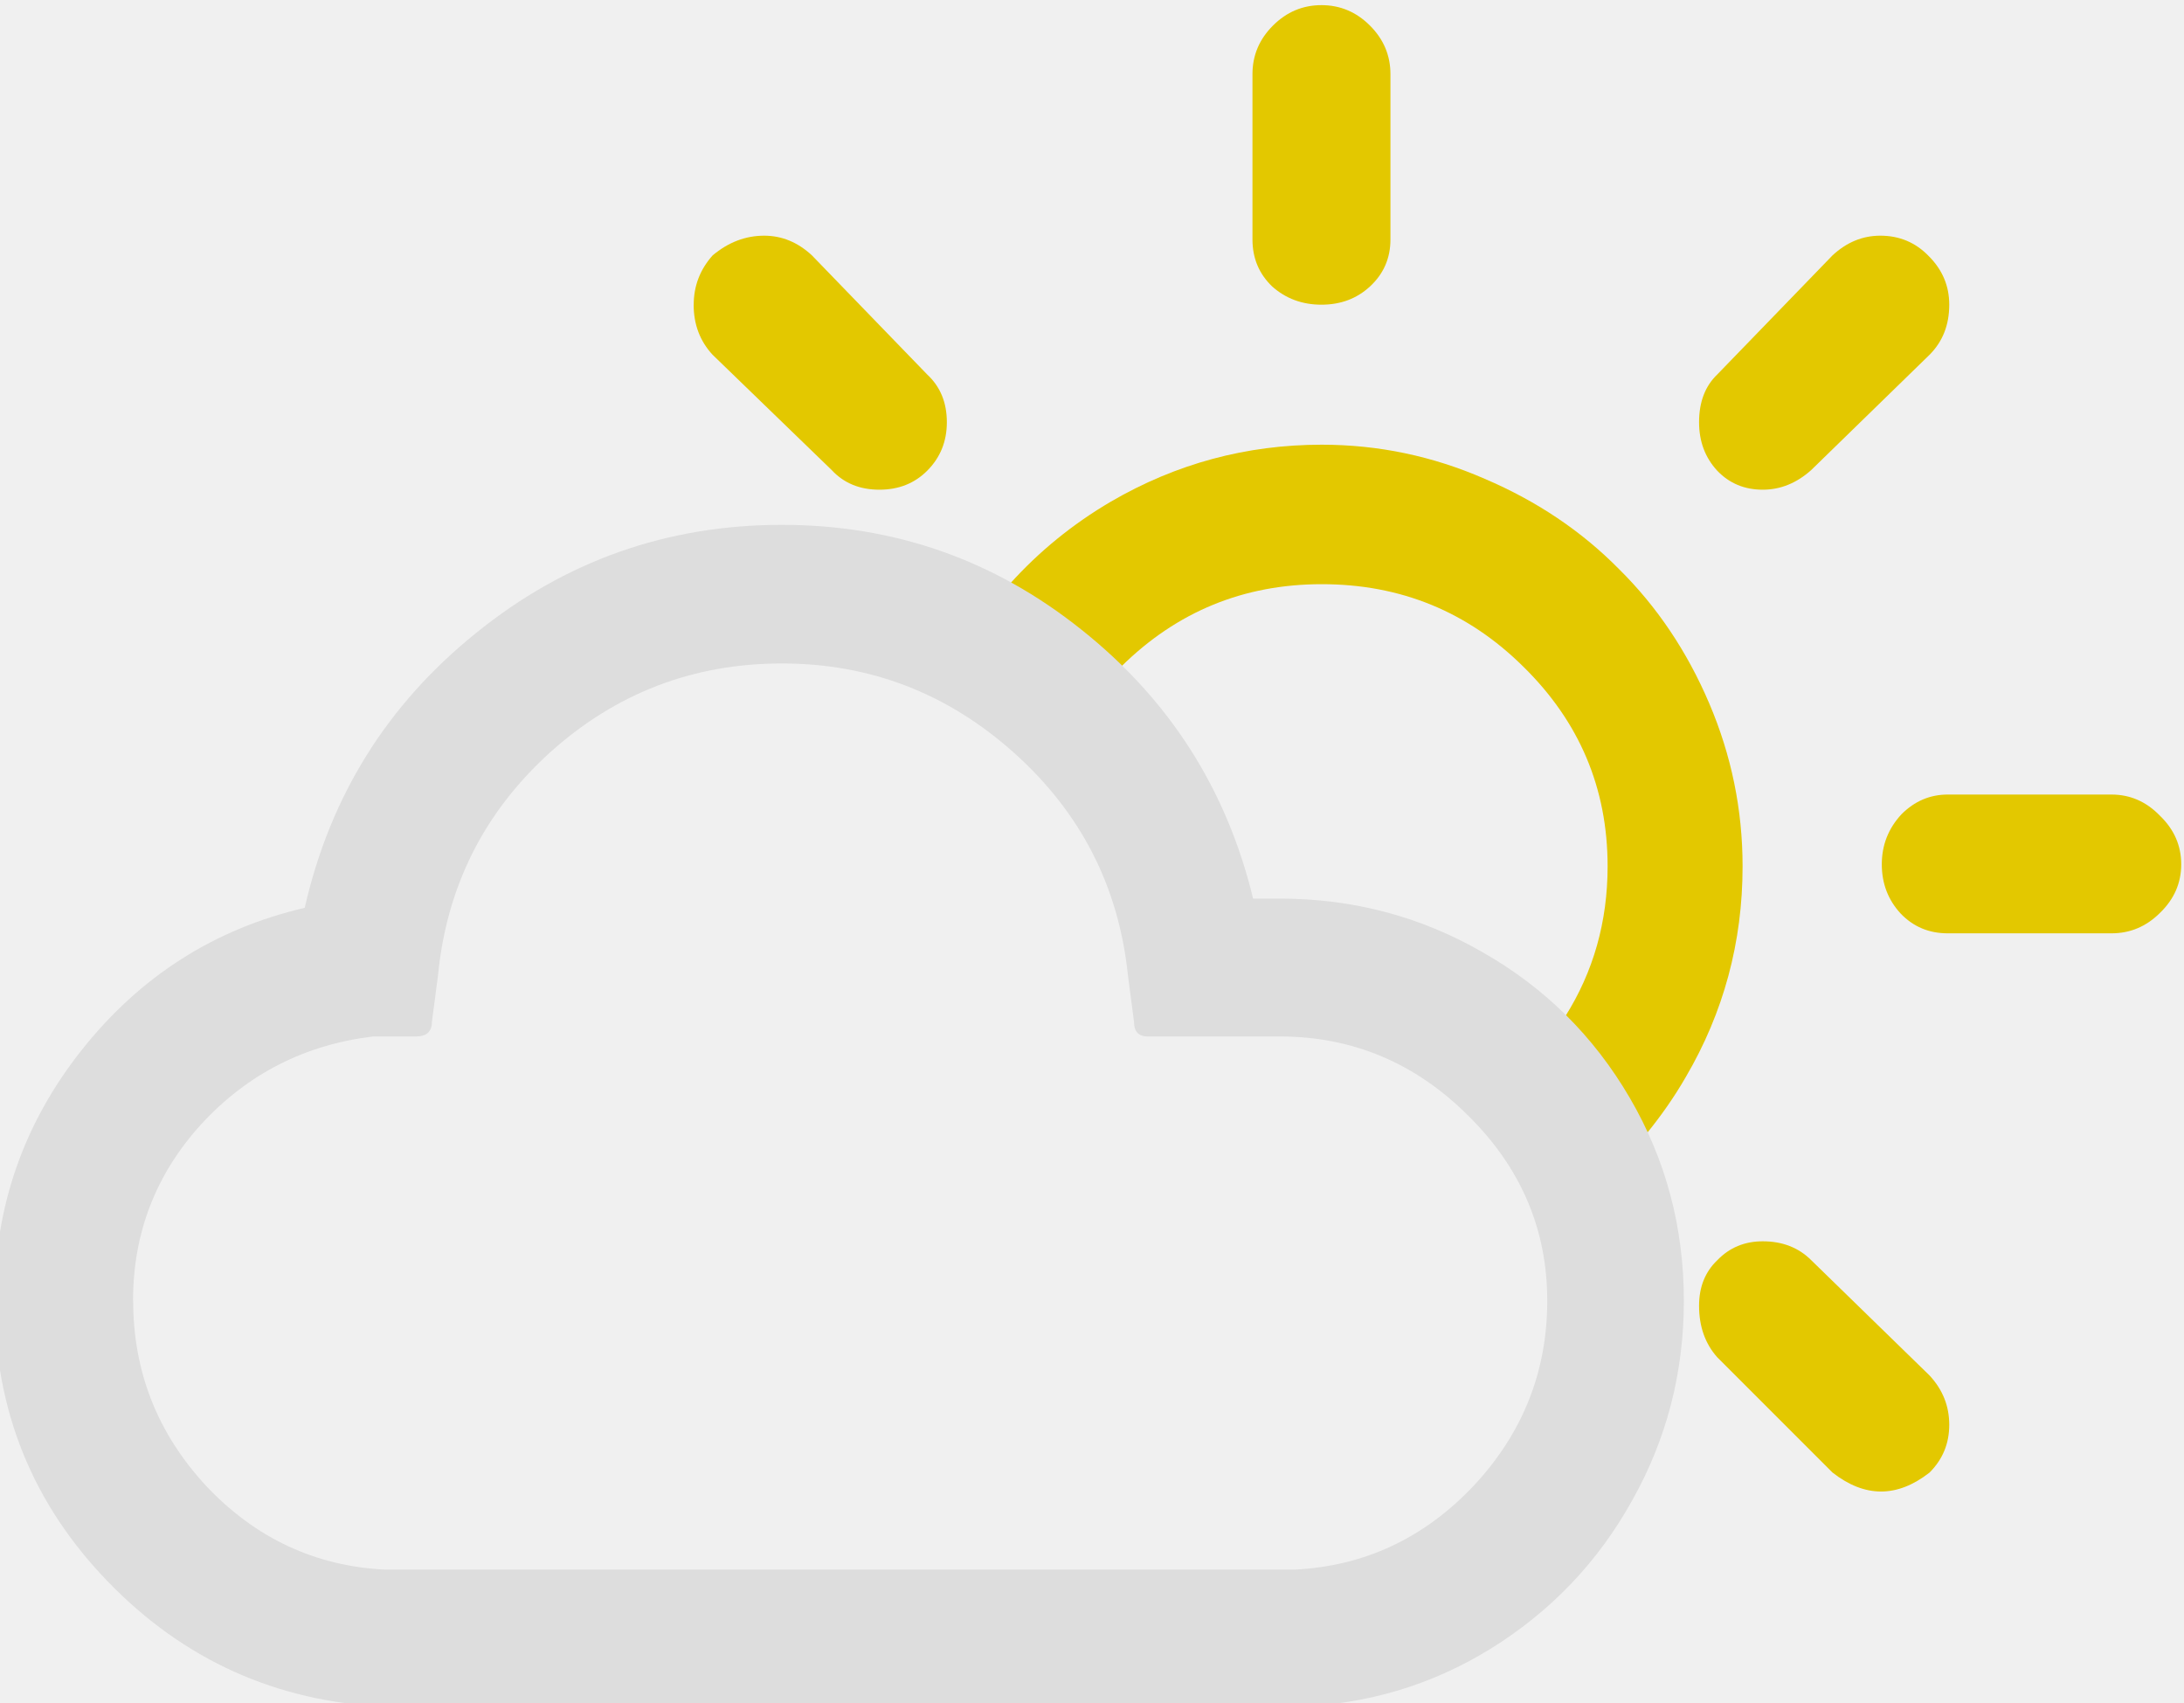
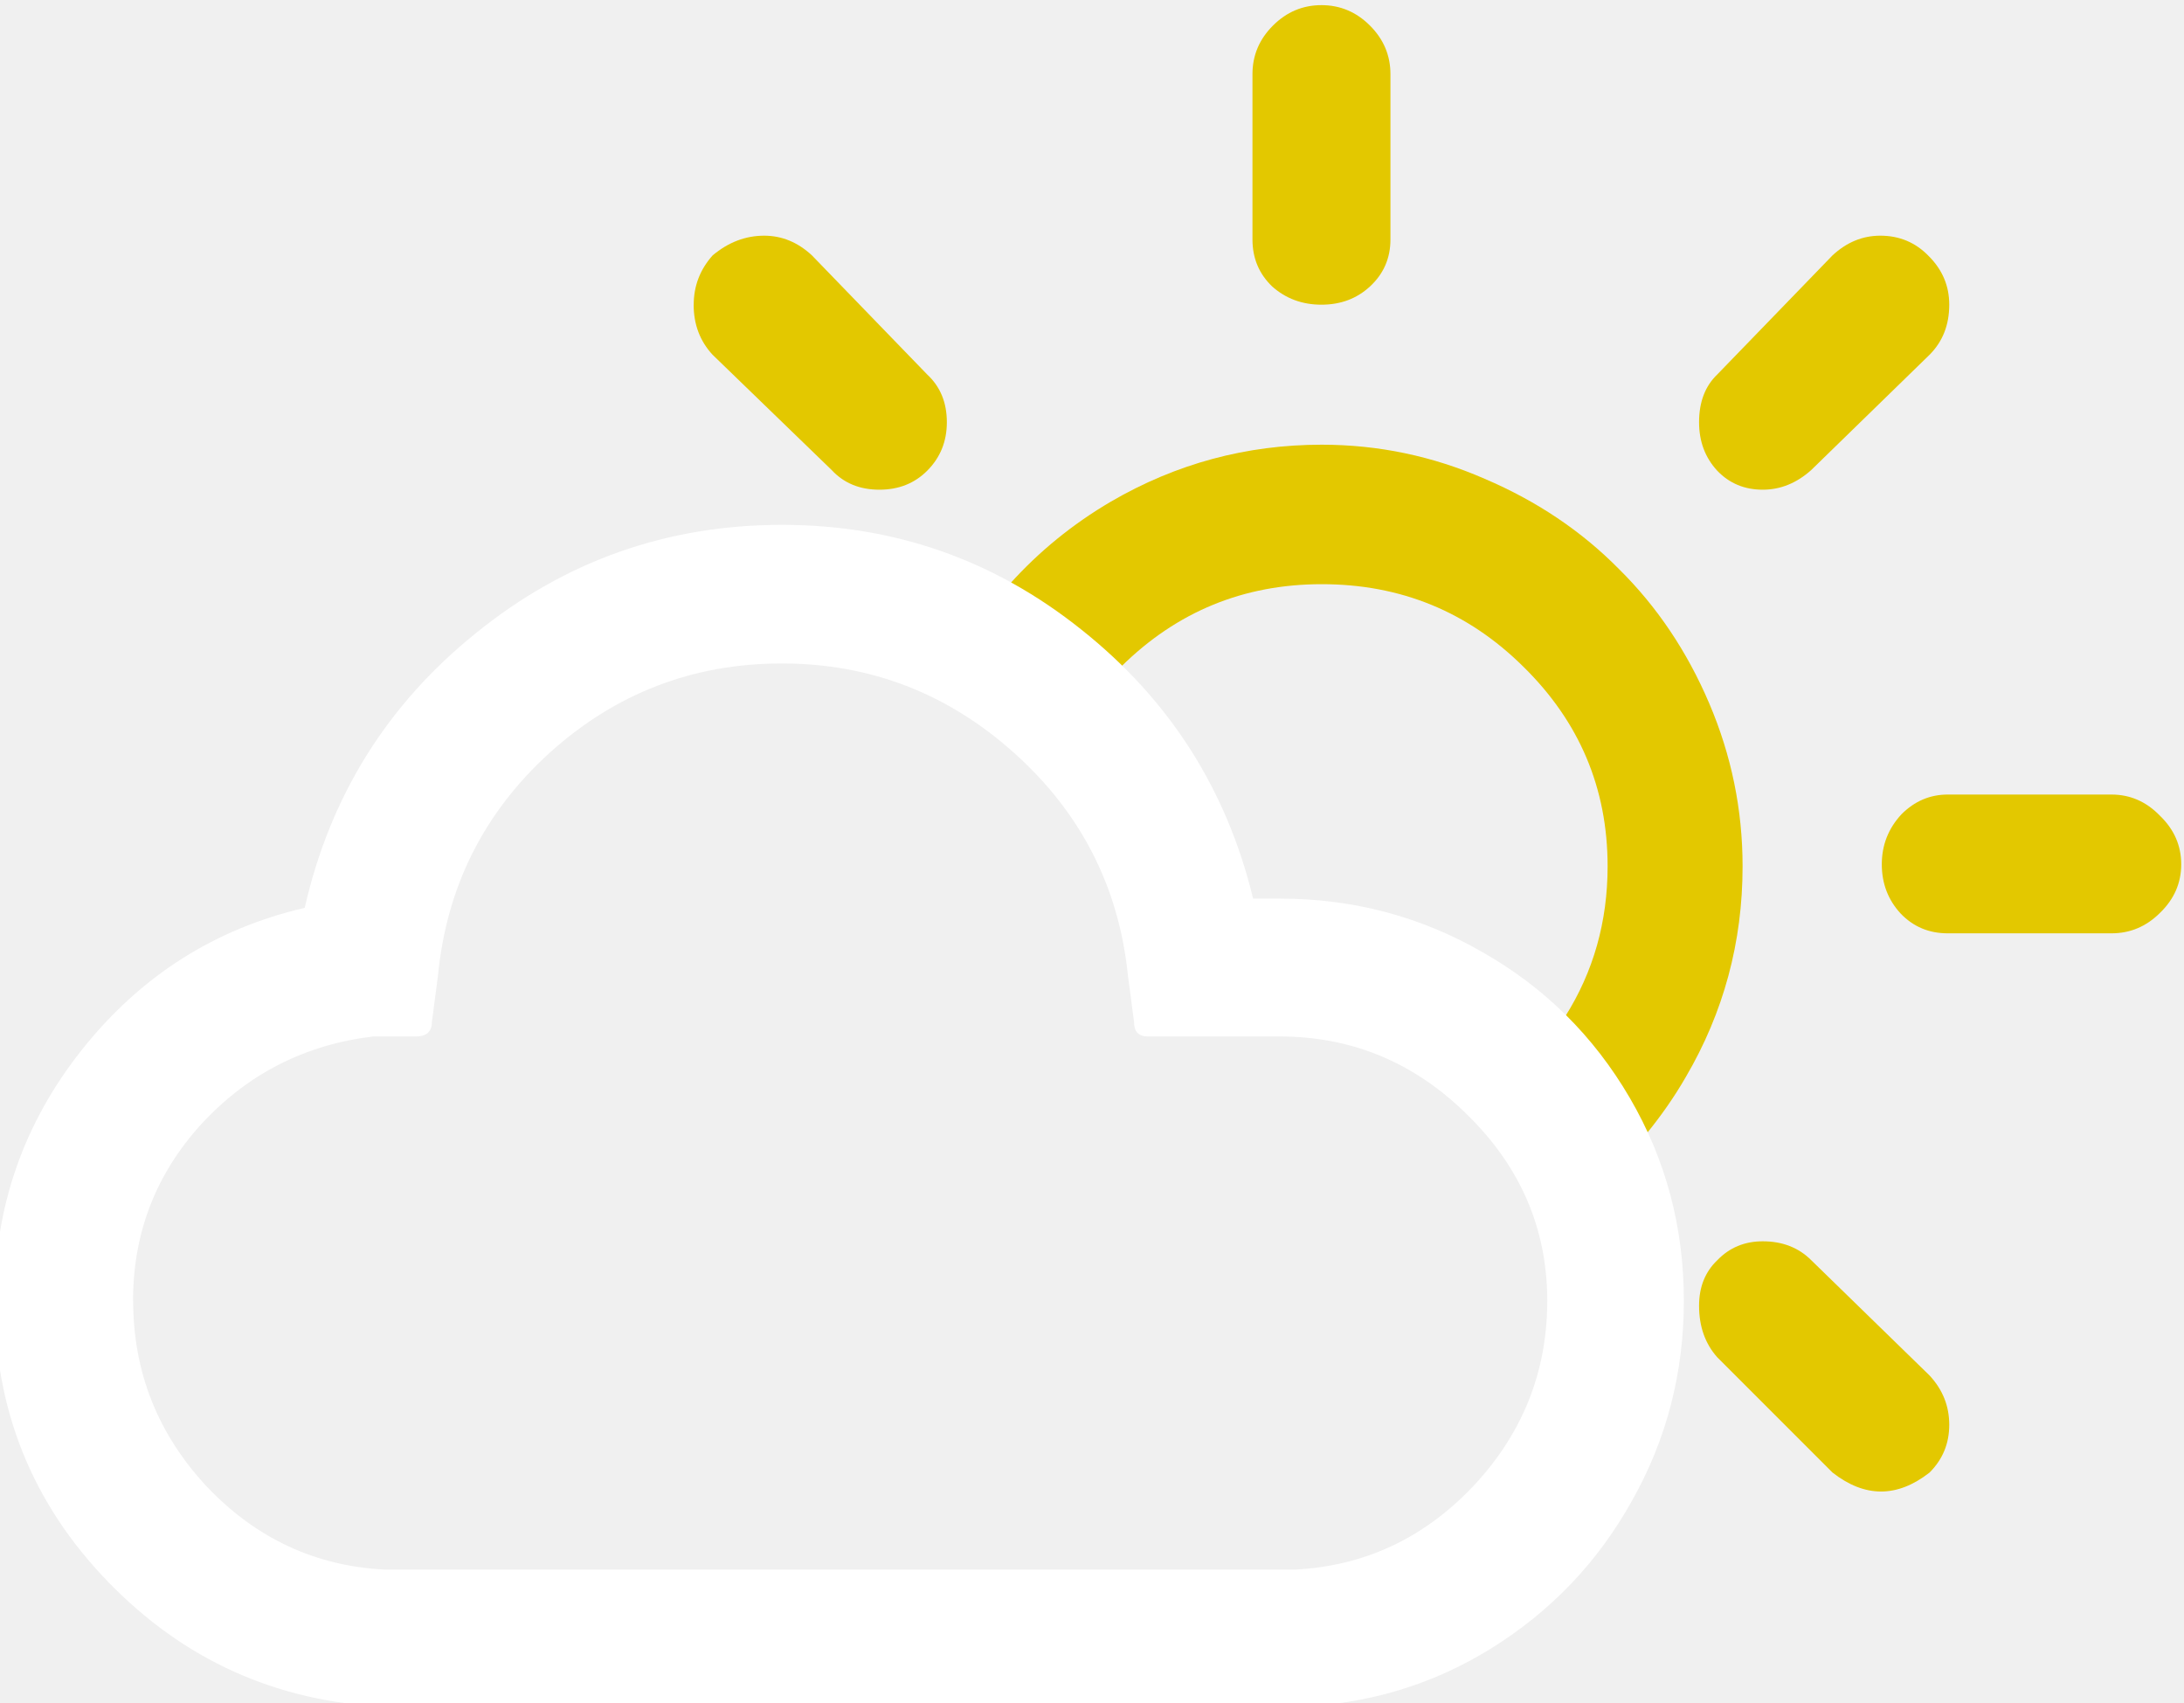
<svg xmlns="http://www.w3.org/2000/svg" width="37.039mm" height="28.873mm" viewBox="0 0 37.039 28.873" version="1.1" id="svg63">
  <defs id="defs57" />
  <g id="layer1" transform="translate(218.8469,5.454185)">
    <path style="font-style:normal;font-variant:normal;font-weight:normal;font-stretch:normal;font-size:medium;line-height:1.25;font-family:'Weather Icons';-inkscape-font-specification:'Weather Icons';letter-spacing:0px;word-spacing:0px;fill:#e3c800;fill-opacity:1;stroke:none;stroke-width:0.658" d="m -196.431,2.086 c -1.277,0 -2.469,0.321 -3.574,0.964 -0.652,0.382 -1.222,0.848 -1.713,1.393 0.421,0.23 0.827,0.5 1.218,0.813 0.236,0.188 0.458,0.386 0.669,0.591 0.942,-0.93 2.075,-1.396 3.401,-1.396 1.337,0 2.478,0.467 3.42,1.401 0.951,0.934 1.427,2.062 1.427,3.382 0,0.944 -0.243,1.791 -0.717,2.543 0.421,0.414 0.787,0.886 1.096,1.415 0.108,0.184 0.202,0.373 0.291,0.564 0.239,-0.295 0.46,-0.609 0.655,-0.947 0.643,-1.097 0.964,-2.289 0.964,-3.574 0,-0.96 -0.189,-1.881 -0.566,-2.764 -0.377,-0.883 -0.887,-1.641 -1.53,-2.276 -0.634,-0.643 -1.393,-1.153 -2.276,-1.53 -0.883,-0.386 -1.805,-0.579 -2.765,-0.579 z" id="path4449" />
    <path style="font-style:normal;font-variant:normal;font-weight:normal;font-stretch:normal;font-size:medium;line-height:1.25;font-family:'Weather Icons';-inkscape-font-specification:'Weather Icons';letter-spacing:0px;word-spacing:0px;fill:#e3c800;fill-opacity:1;stroke:none;stroke-width:0.658" d="m -207.082,-0.288 q 0,-0.476 0.321,-0.836 0.399,-0.334 0.874,-0.334 0.45,0 0.81,0.334 l 1.954,2.019 q 0.334,0.309 0.334,0.81 0,0.489 -0.334,0.823 -0.321,0.321 -0.81,0.321 -0.501,0 -0.81,-0.334 l -2.019,-1.954 q -0.321,-0.347 -0.321,-0.849 z" id="path4359" />
-     <g aria-label="" transform="scale(0.9977034,1.002302)" style="font-style:normal;font-variant:normal;font-weight:normal;font-stretch:normal;font-size:26.538px;line-height:1.25;font-family:'Weather Icons';-inkscape-font-specification:'Weather Icons';letter-spacing:0px;word-spacing:0px;fill:#dddddd;fill-opacity:1;stroke:none;stroke-width:0.663" id="text4335">
-       <path d="m -219.445,16.563 q 0,-2.384 1.49,-4.25 1.49,-1.866 3.784,-2.397 0.648,-2.838 2.916,-4.652 2.268,-1.827 5.196,-1.827 2.864,0 5.093,1.775 2.242,1.775 2.916,4.548 h 0.454 q 1.866,0 3.447,0.907 1.581,0.894 2.501,2.462 0.92,1.568 0.92,3.434 0,1.827 -0.881,3.382 -0.868,1.555 -2.397,2.501 -1.516,0.933 -3.33,0.985 h -15.472 q -2.773,-0.13 -4.704,-2.112 -1.931,-1.983 -1.931,-4.756 z m 2.358,0 q 0,1.801 1.244,3.136 1.257,1.322 3.032,1.412 h 15.472 q 1.775,-0.091 3.032,-1.412 1.257,-1.335 1.257,-3.136 0,-1.814 -1.348,-3.136 -1.348,-1.335 -3.201,-1.335 h -2.242 q -0.233,0 -0.233,-0.246 l -0.104,-0.79 q -0.233,-2.242 -1.931,-3.758 -1.698,-1.516 -3.952,-1.516 -2.268,0 -3.952,1.516 -1.672,1.516 -1.892,3.758 l -0.104,0.79 q 0,0.246 -0.272,0.246 h -0.726 q -1.736,0.207 -2.916,1.477 -1.166,1.27 -1.166,2.993 z" style="fill:#dddddd;fill-opacity:1;stroke-width:0.663" id="path4408" />
+     <g aria-label="" transform="scale(0.9977034,1.002302)" style="font-style:normal;font-variant:normal;font-weight:normal;font-stretch:normal;font-size:26.538px;line-height:1.25;font-family:'Weather Icons';-inkscape-font-specification:'Weather Icons';letter-spacing:0px;word-spacing:0px;fill:#ffffff;fill-opacity:1;stroke:none;stroke-width:0.663" id="text4335">
+       <path d="m -219.445,16.563 q 0,-2.384 1.49,-4.25 1.49,-1.866 3.784,-2.397 0.648,-2.838 2.916,-4.652 2.268,-1.827 5.196,-1.827 2.864,0 5.093,1.775 2.242,1.775 2.916,4.548 h 0.454 q 1.866,0 3.447,0.907 1.581,0.894 2.501,2.462 0.92,1.568 0.92,3.434 0,1.827 -0.881,3.382 -0.868,1.555 -2.397,2.501 -1.516,0.933 -3.33,0.985 h -15.472 q -2.773,-0.13 -4.704,-2.112 -1.931,-1.983 -1.931,-4.756 z m 2.358,0 q 0,1.801 1.244,3.136 1.257,1.322 3.032,1.412 h 15.472 q 1.775,-0.091 3.032,-1.412 1.257,-1.335 1.257,-3.136 0,-1.814 -1.348,-3.136 -1.348,-1.335 -3.201,-1.335 h -2.242 q -0.233,0 -0.233,-0.246 l -0.104,-0.79 q -0.233,-2.242 -1.931,-3.758 -1.698,-1.516 -3.952,-1.516 -2.268,0 -3.952,1.516 -1.672,1.516 -1.892,3.758 l -0.104,0.79 q 0,0.246 -0.272,0.246 h -0.726 q -1.736,0.207 -2.916,1.477 -1.166,1.27 -1.166,2.993 z" style="fill:#ffffff;fill-opacity:1;stroke-width:0.663" id="path4408" />
    </g>
    <path style="font-style:normal;font-variant:normal;font-weight:normal;font-stretch:normal;font-size:medium;line-height:1.25;font-family:'Weather Icons';-inkscape-font-specification:'Weather Icons';letter-spacing:0px;word-spacing:0px;fill:#e3c800;fill-opacity:1;stroke:none;stroke-width:0.658" d="m -197.606,-1.394 v -2.803 q 0,-0.476 0.347,-0.823 0.347,-0.347 0.823,-0.347 0.476,0 0.823,0.347 0.347,0.347 0.347,0.823 v 2.803 q 0,0.476 -0.347,0.797 -0.334,0.309 -0.823,0.309 -0.489,0 -0.836,-0.309 -0.334,-0.321 -0.334,-0.797 z" id="path4351" />
    <path style="font-style:normal;font-variant:normal;font-weight:normal;font-stretch:normal;font-size:medium;line-height:1.25;font-family:'Weather Icons';-inkscape-font-specification:'Weather Icons';letter-spacing:0px;word-spacing:0px;fill:#e3c800;fill-opacity:1;stroke:none;stroke-width:0.658" d="m -190.032,16.685 q 0,-0.476 0.309,-0.771 0.309,-0.321 0.771,-0.321 0.501,0 0.823,0.321 l 2.006,1.954 q 0.334,0.36 0.334,0.836 0,0.476 -0.334,0.81 -0.823,0.643 -1.646,0 l -1.954,-1.954 q -0.309,-0.347 -0.309,-0.874 z" id="path4349" />
    <path style="font-style:normal;font-variant:normal;font-weight:normal;font-stretch:normal;font-size:medium;line-height:1.25;font-family:'Weather Icons';-inkscape-font-specification:'Weather Icons';letter-spacing:0px;word-spacing:0px;fill:#e3c800;fill-opacity:1;stroke:none;stroke-width:0.658" d="m -190.032,1.705 q 0,-0.514 0.309,-0.81 l 1.954,-2.019 q 0.36,-0.334 0.81,-0.334 0.489,0 0.823,0.347 0.347,0.347 0.347,0.823 0,0.514 -0.334,0.849 l -2.006,1.954 q -0.373,0.334 -0.823,0.334 -0.463,0 -0.771,-0.321 -0.309,-0.334 -0.309,-0.823 z" id="path4347" />
    <path style="font-style:normal;font-variant:normal;font-weight:normal;font-stretch:normal;font-size:medium;line-height:1.25;font-family:'Weather Icons';-inkscape-font-specification:'Weather Icons';letter-spacing:0px;word-spacing:0px;fill:#e3c800;fill-opacity:1;stroke:none;stroke-width:0.658" d="m -186.612,10.037 q -0.321,-0.347 -0.321,-0.836 0,-0.489 0.334,-0.849 0.334,-0.334 0.784,-0.334 h 2.777 q 0.476,0 0.823,0.36 0.36,0.347 0.36,0.823 0,0.476 -0.36,0.823 -0.347,0.347 -0.823,0.347 h -2.777 q -0.476,0 -0.797,-0.334 z" id="path4341" />
  </g>
</svg>
